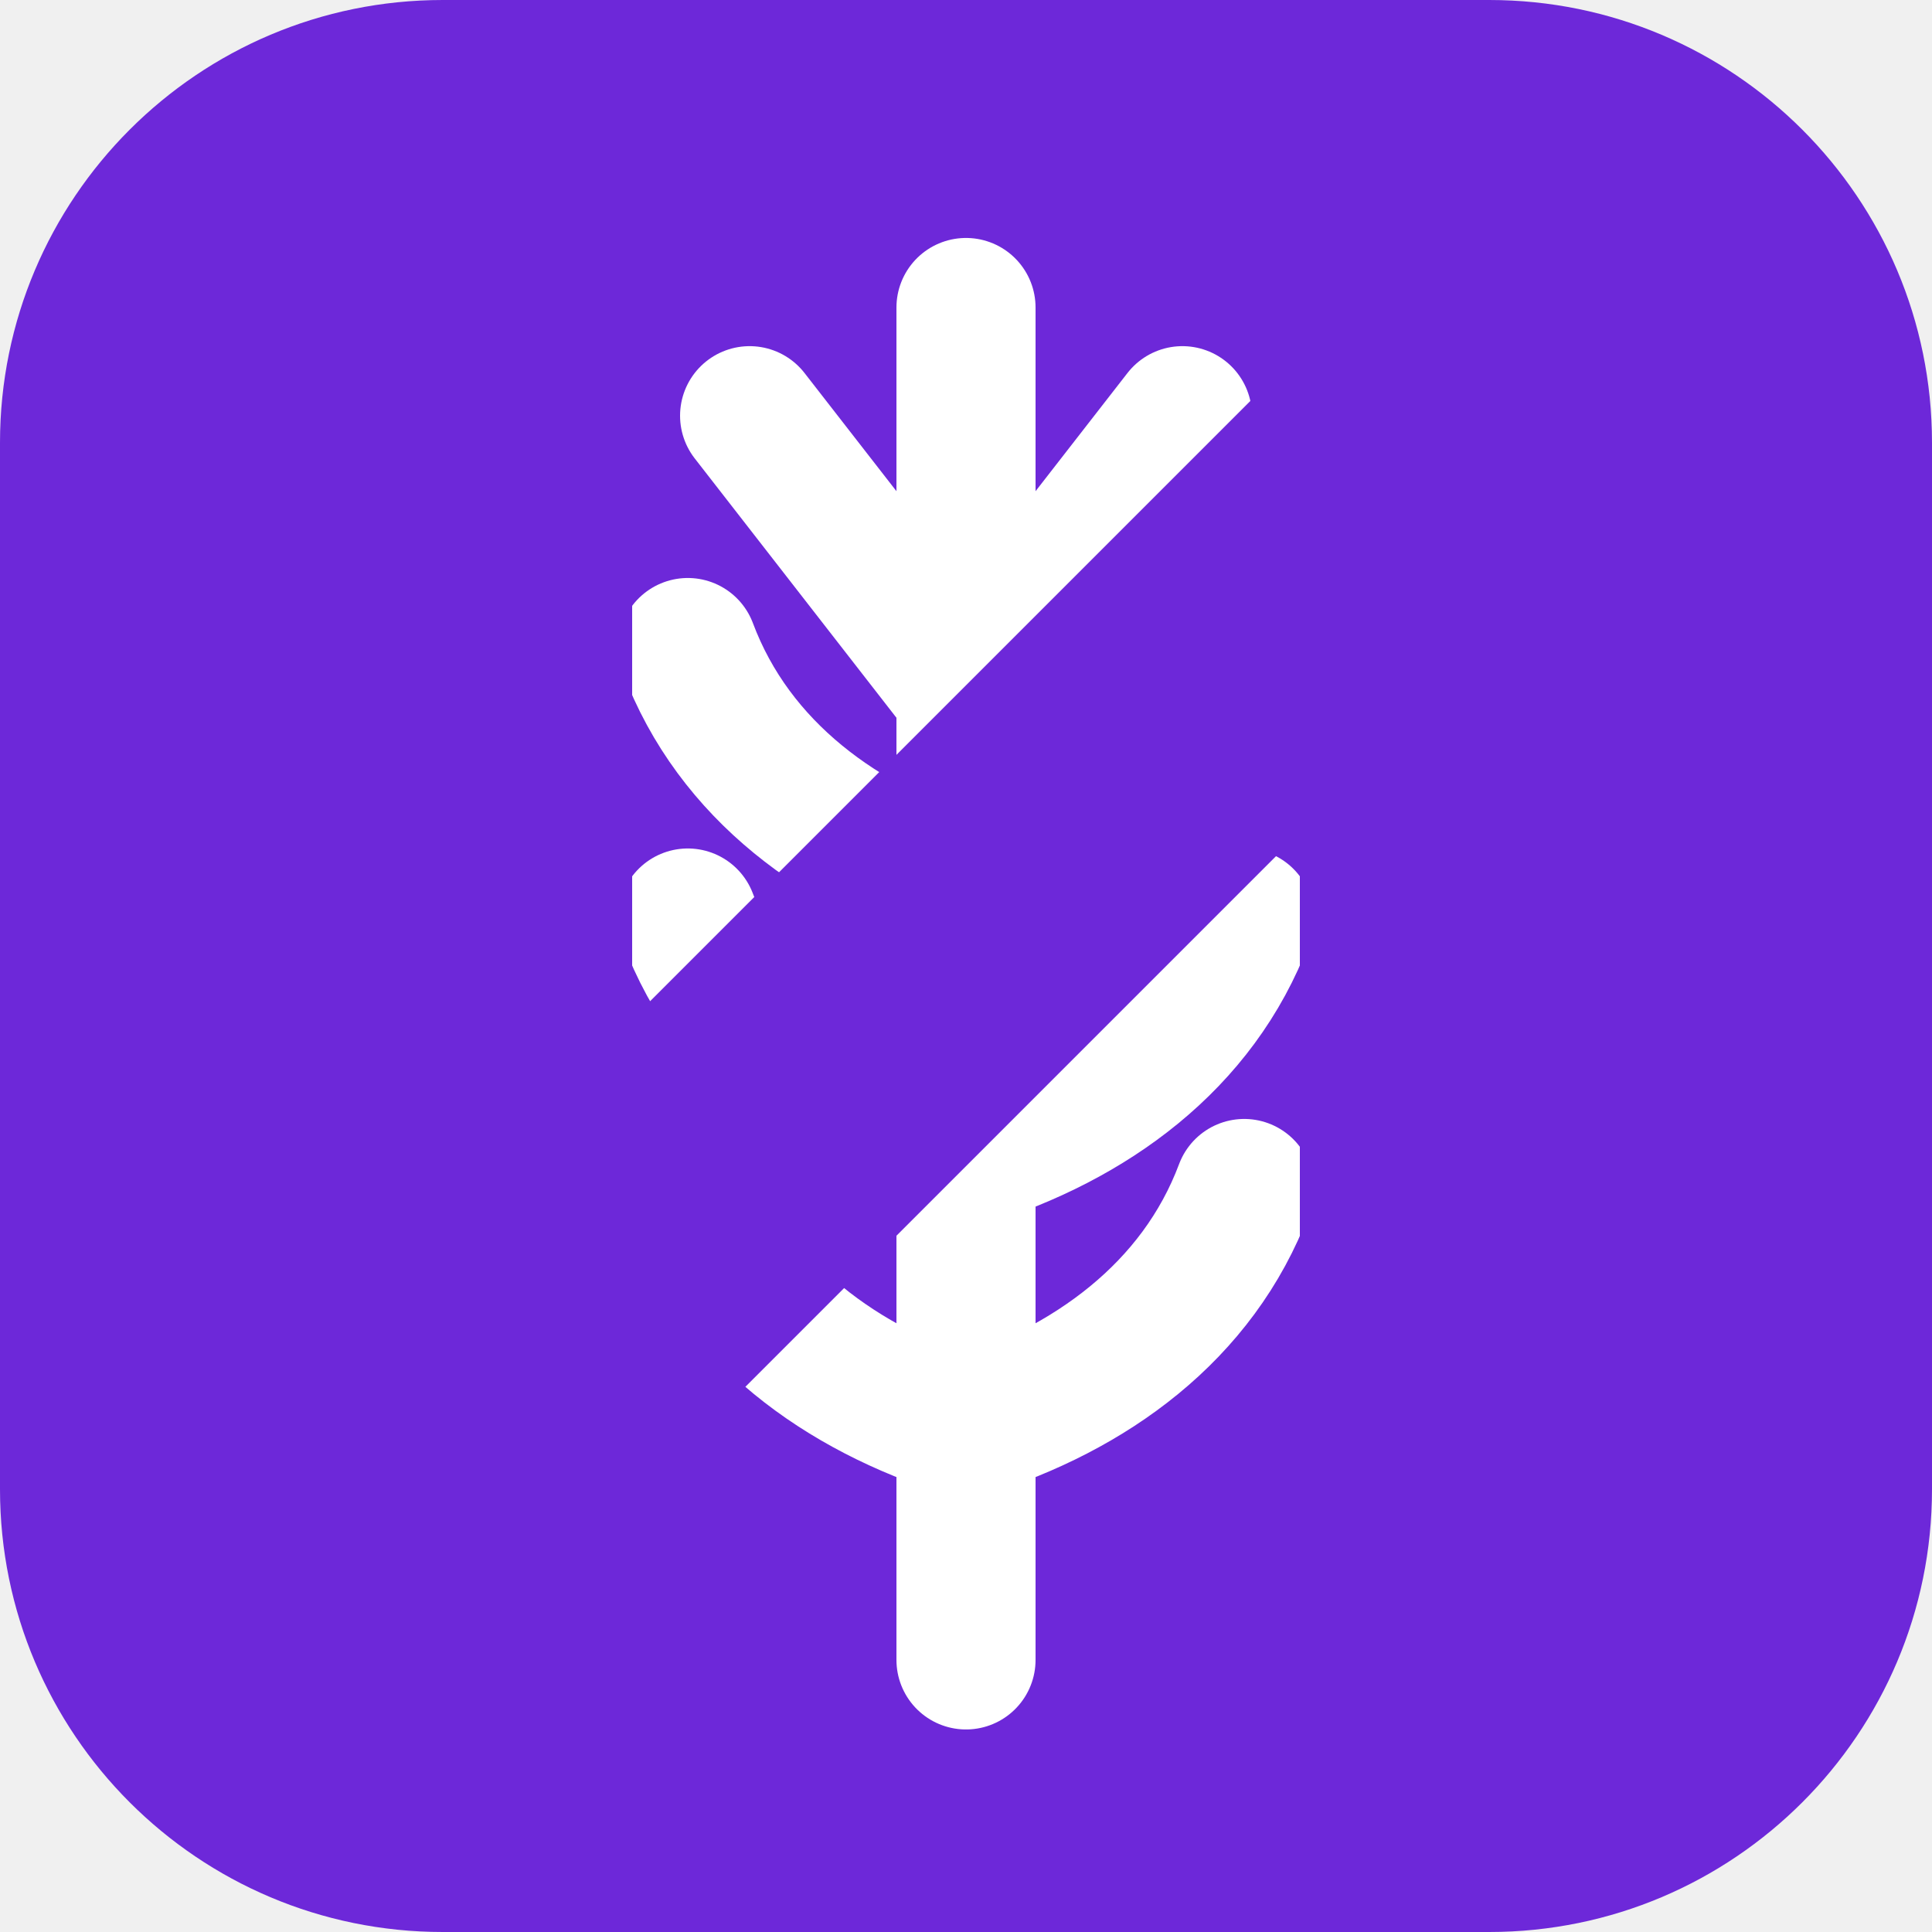
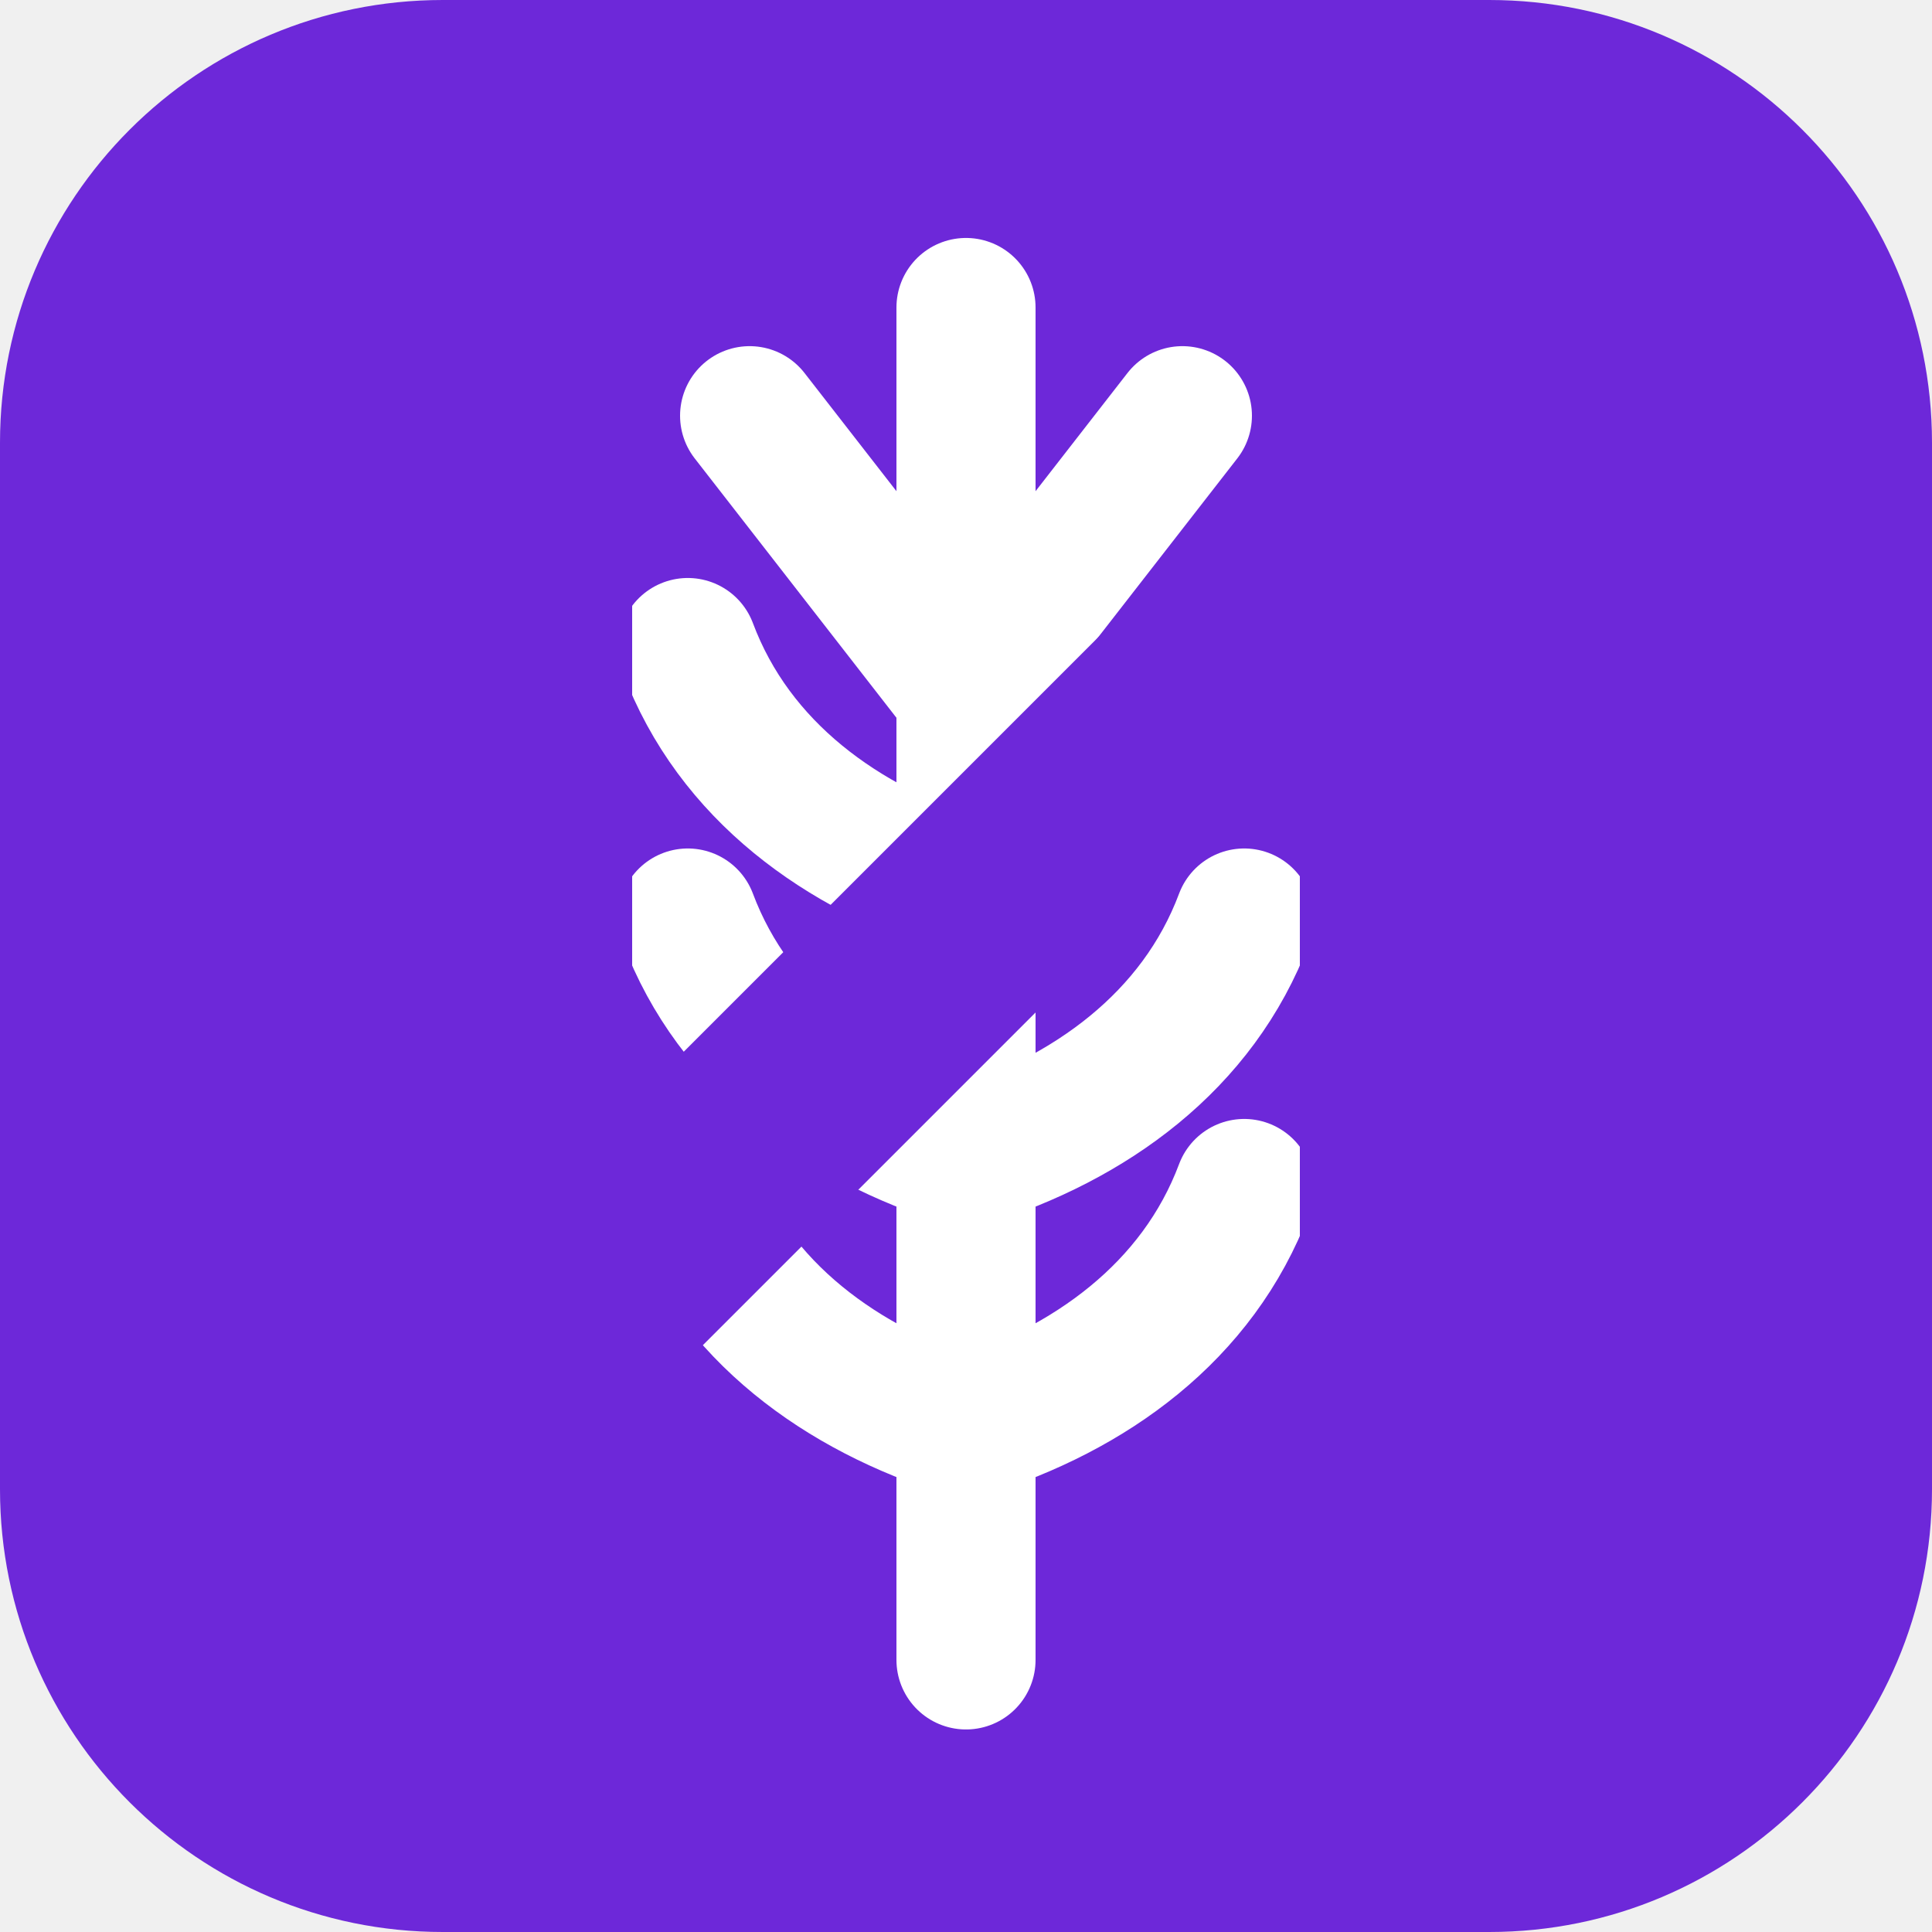
<svg xmlns="http://www.w3.org/2000/svg" viewBox="0 0 24 24" width="32" height="32" role="img" aria-label="Aubrey's List">
  <rect width="24" height="24" rx="5.5" fill="#6d28d9" />
  <defs>
    <mask id="wheat-strike">
      <rect width="24" height="24" fill="#fff" />
-       <line x1="18" y1="6" x2="6" y2="18" stroke="#000" stroke-width="4.4" stroke-linecap="round" />
+       <line x1="18" y1="6" x2="6" y2="18" stroke="#000" stroke-width="2.86" stroke-linecap="round" />
    </mask>
  </defs>
  <g transform="translate(0.48 -0.02) scale(0.96)">
    <g mask="url(#wheat-strike)" fill="none" stroke="#ffffff" stroke-width="1.8" stroke-linecap="round" stroke-linejoin="round">
      <path d="M12 21.5V9" />
      <path d="M12 9V4" />
      <path d="M12 9L9.2 5.4" />
      <path d="M12 9l2.8-3.6" />
      <path d="M12 11.5C10.4 11 9 10 8.4 8.4" />
      <path d="M12 11.5c1.6-.5 3-1.5 3.6-3.1" />
      <path d="M12 15c-1.6-.5-3-1.5-3.6-3.1" />
      <path d="M12 15c1.6-.5 3-1.5 3.6-3.1" />
      <path d="M12 18.5c-1.6-.5-3-1.5-3.6-3.1" />
      <path d="M12 18.5c1.6-.5 3-1.5 3.6-3.1" />
    </g>
  </g>
</svg>
